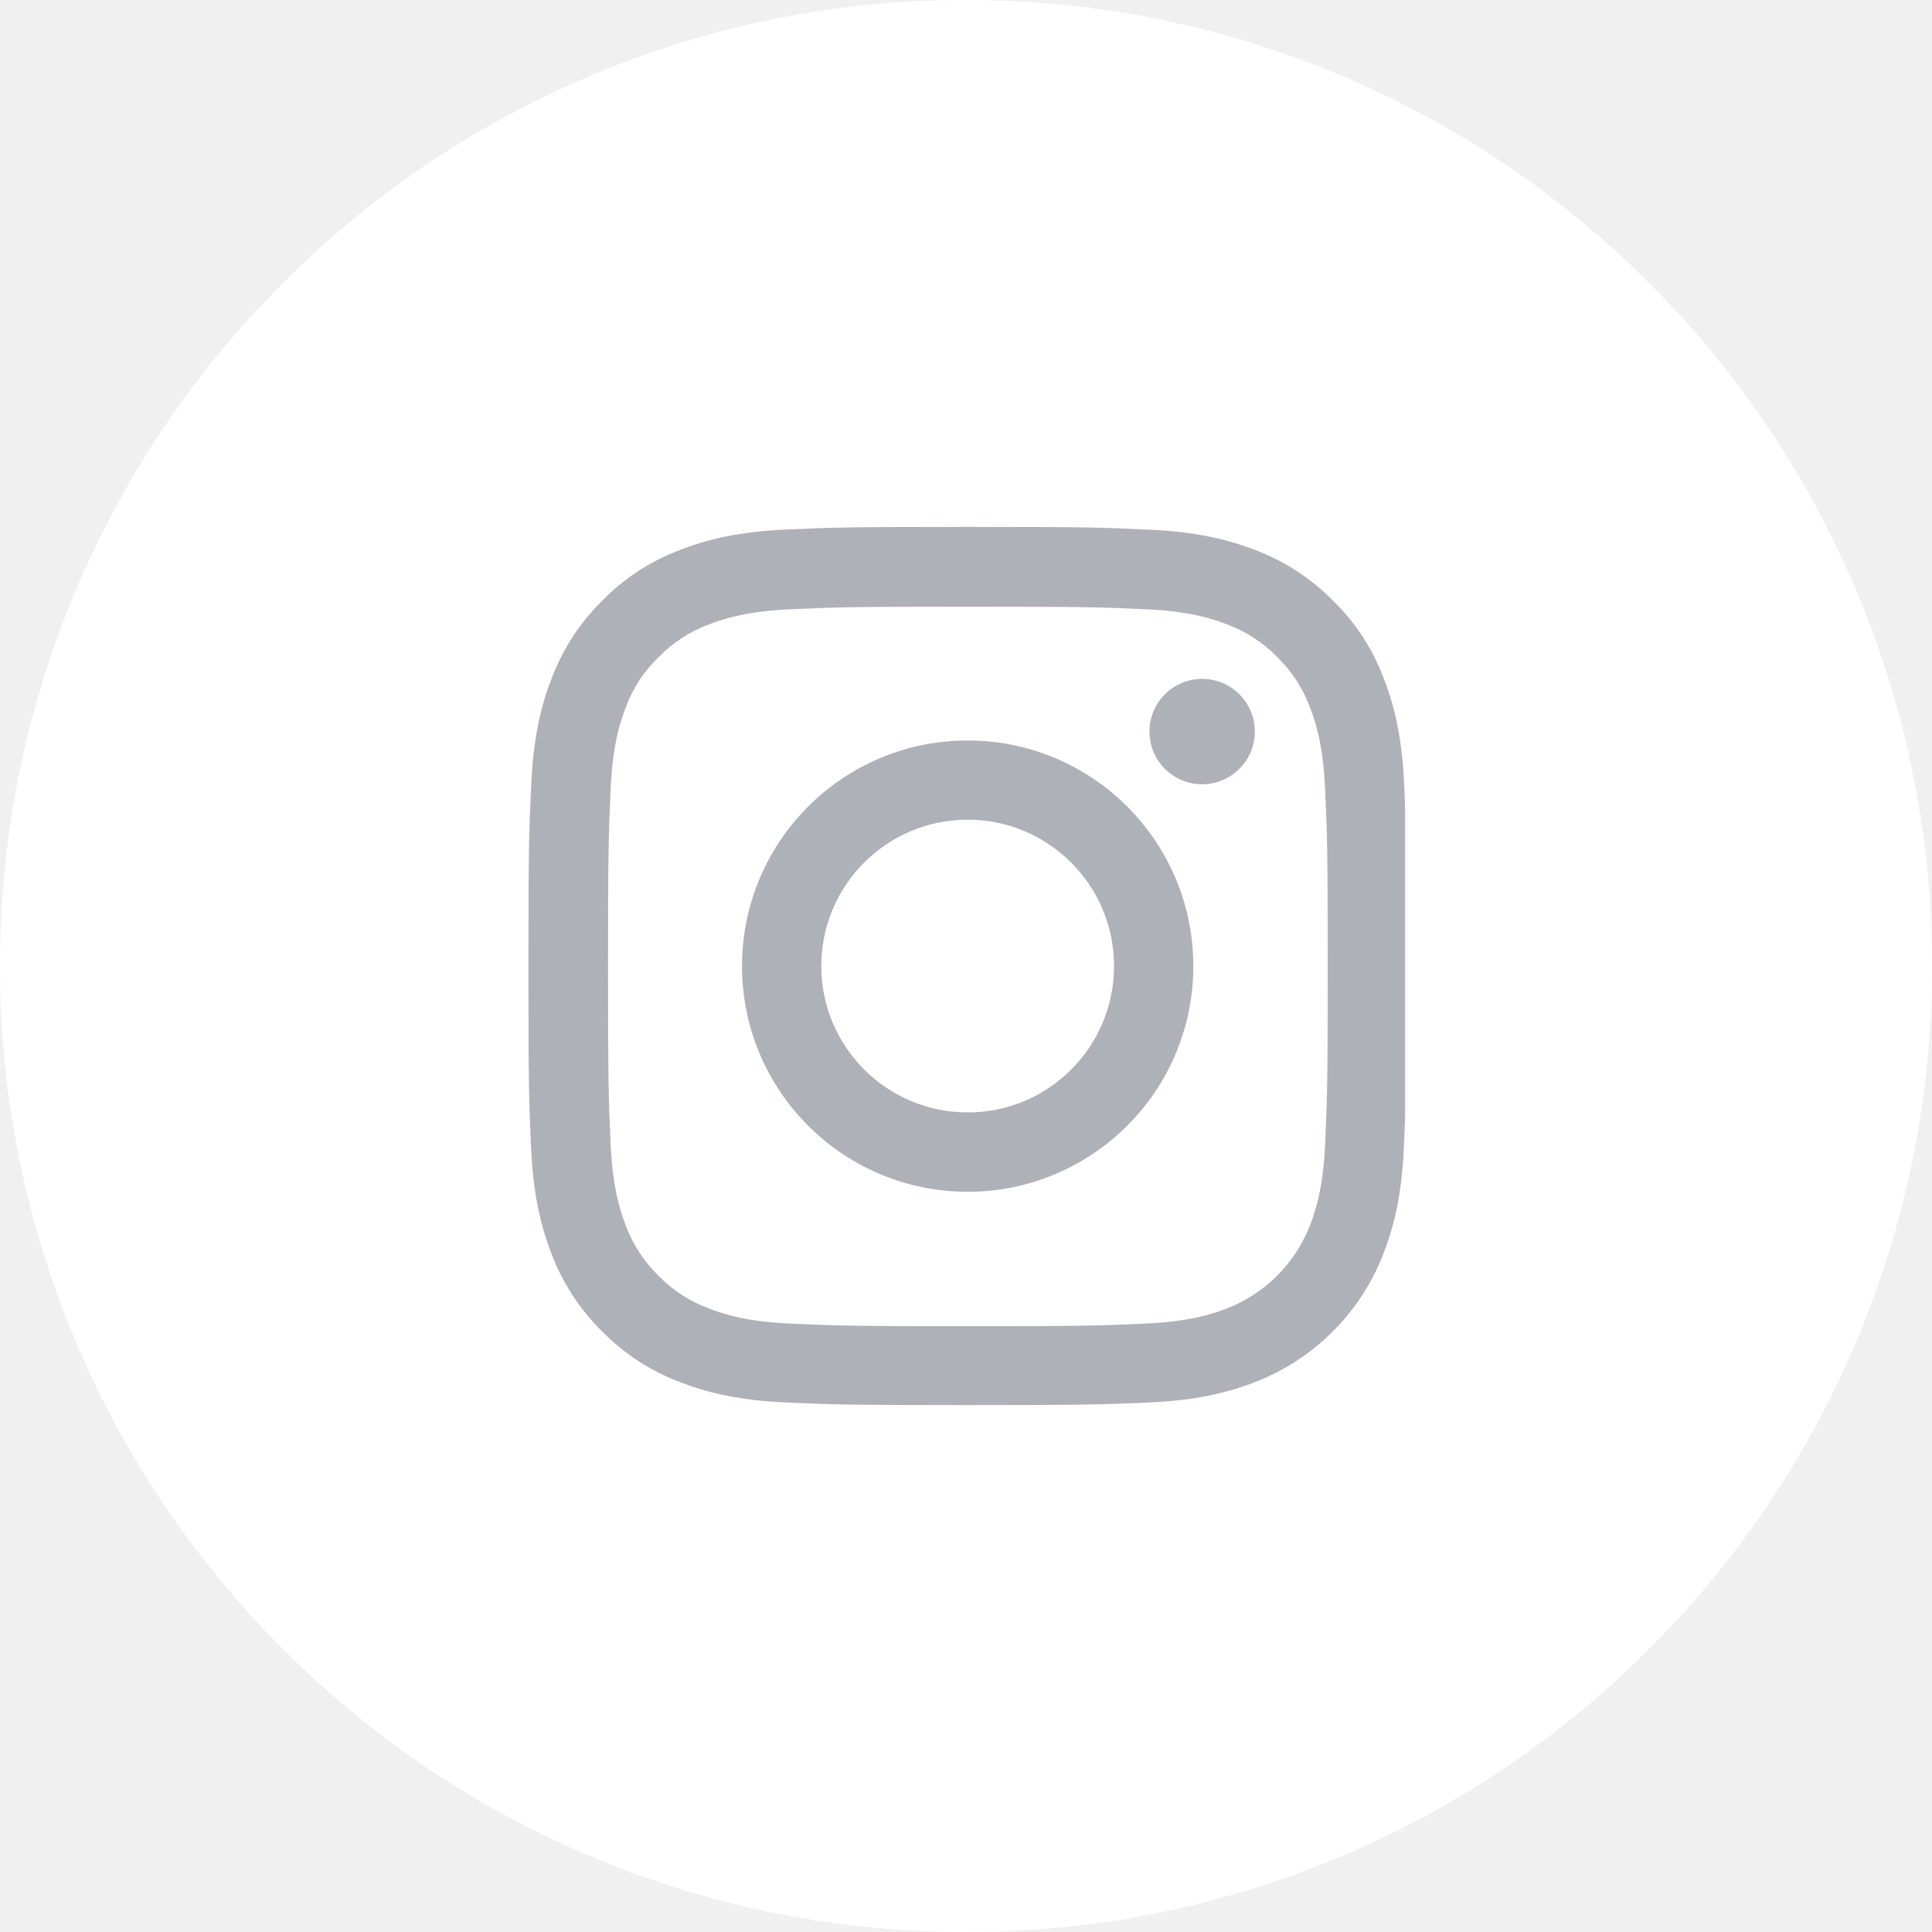
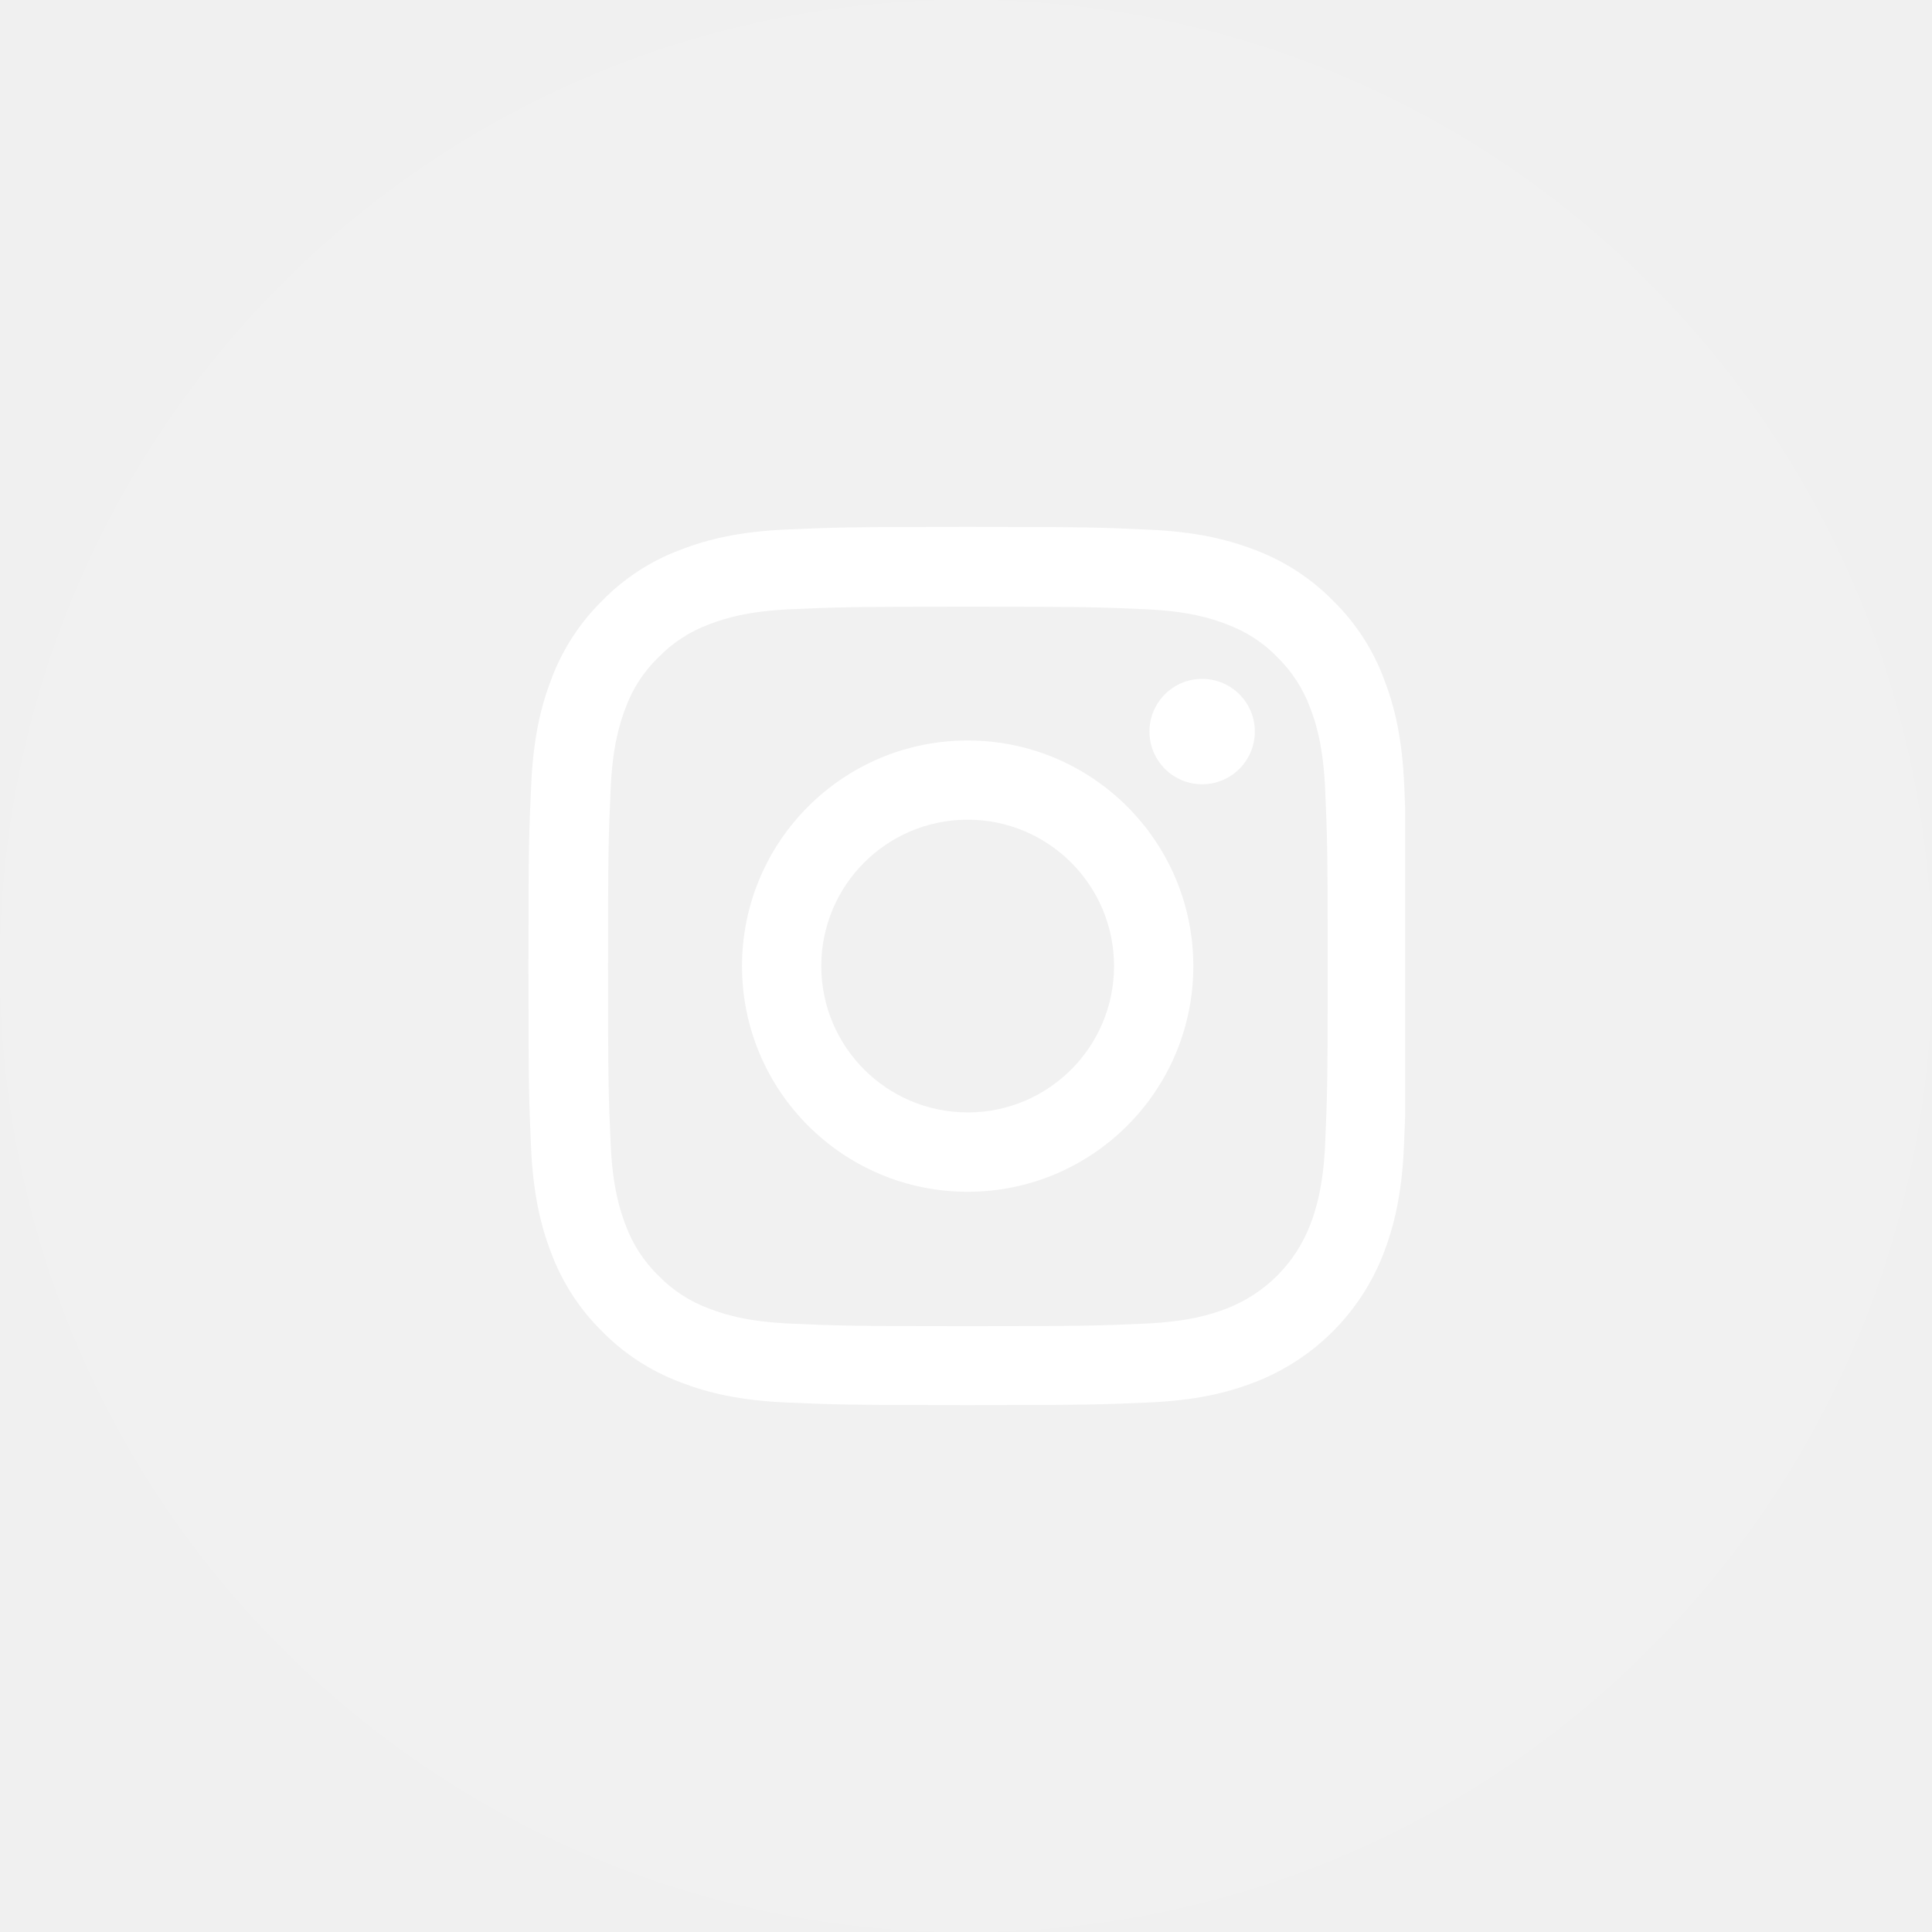
<svg xmlns="http://www.w3.org/2000/svg" width="44" height="44" fill="none">
-   <path d="M44 22a21.931 21.931 0 01-6.444 15.556A21.931 21.931 0 0122 44a21.931 21.931 0 01-15.556-6.444A21.931 21.931 0 010 22 21.931 21.931 0 016.444 6.444 21.931 21.931 0 0122 0a21.931 21.931 0 0115.556 6.444A21.931 21.931 0 0144 22z" fill="#fff" />
-   <g clip-path="url(#clip0)" fill="#AFB1B8">
+   <path d="M44 22a21.931 21.931 0 01-6.444 15.556A21.931 21.931 0 0122 44a21.931 21.931 0 01-15.556-6.444A21.931 21.931 0 010 22 21.931 21.931 0 016.444 6.444 21.931 21.931 0 0122 0a21.931 21.931 0 0115.556 6.444A21.931 21.931 0 0144 22z" fill="#fff" fill-opacity=".1" />
+   <g clip-path="url(#clip0)" fill="#fff">
    <path d="M31.98 17.88c-.046-1.063-.218-1.793-.464-2.426a4.881 4.881 0 00-1.157-1.774 4.922 4.922 0 00-1.77-1.153c-.637-.246-1.363-.418-2.426-.464-1.07-.051-1.41-.063-4.126-.063-2.715 0-3.055.012-4.122.059-1.063.046-1.793.219-2.426.465a4.879 4.879 0 00-1.774 1.156 4.923 4.923 0 00-1.152 1.77c-.247.637-.418 1.363-.465 2.426-.051 1.07-.063 1.41-.063 4.126 0 2.715.012 3.055.059 4.122.047 1.063.219 1.793.465 2.426a4.932 4.932 0 001.156 1.774c.5.508 1.106.902 1.77 1.152.637.247 1.364.419 2.426.465 1.067.047 1.407.059 4.122.059 2.716 0 3.055-.012 4.122-.059 1.063-.046 1.793-.218 2.426-.464a5.116 5.116 0 002.927-2.927c.246-.637.418-1.364.465-2.426.047-1.067.058-1.407.058-4.122s-.004-3.055-.05-4.122zm-1.8 8.166c-.044.977-.208 1.504-.344 1.855a3.318 3.318 0 01-1.9 1.9c-.35.136-.882.3-1.855.343-1.055.047-1.371.059-4.04.059-2.668 0-2.989-.012-4.04-.059-.977-.043-1.504-.207-1.856-.344a3.076 3.076 0 01-1.148-.746 3.109 3.109 0 01-.747-1.148c-.136-.352-.3-.883-.343-1.856-.047-1.055-.059-1.372-.059-4.04 0-2.669.012-2.99.059-4.04.043-.977.207-1.504.343-1.856a3.04 3.04 0 01.75-1.149 3.104 3.104 0 011.15-.746c.35-.136.882-.3 1.855-.344 1.055-.046 1.372-.058 4.04-.058 2.672 0 2.989.011 4.04.058.977.043 1.504.207 1.856.344.433.16.828.414 1.148.746.332.325.586.715.747 1.15.136.35.3.882.343 1.855.047 1.055.059 1.371.059 4.04 0 2.668-.012 2.98-.059 4.036z" />
    <path d="M22.037 16.864a5.139 5.139 0 00-5.138 5.138 5.139 5.139 0 105.138-5.138zm0 8.47a3.333 3.333 0 11.001-6.666 3.333 3.333 0 010 6.667zM28.578 16.661a1.2 1.2 0 11-2.4 0 1.2 1.2 0 012.4 0z" />
  </g>
  <defs>
    <clipPath id="clip0">
      <path fill="#fff" d="M12 12h20v20H12z" />
    </clipPath>
  </defs>
</svg>
